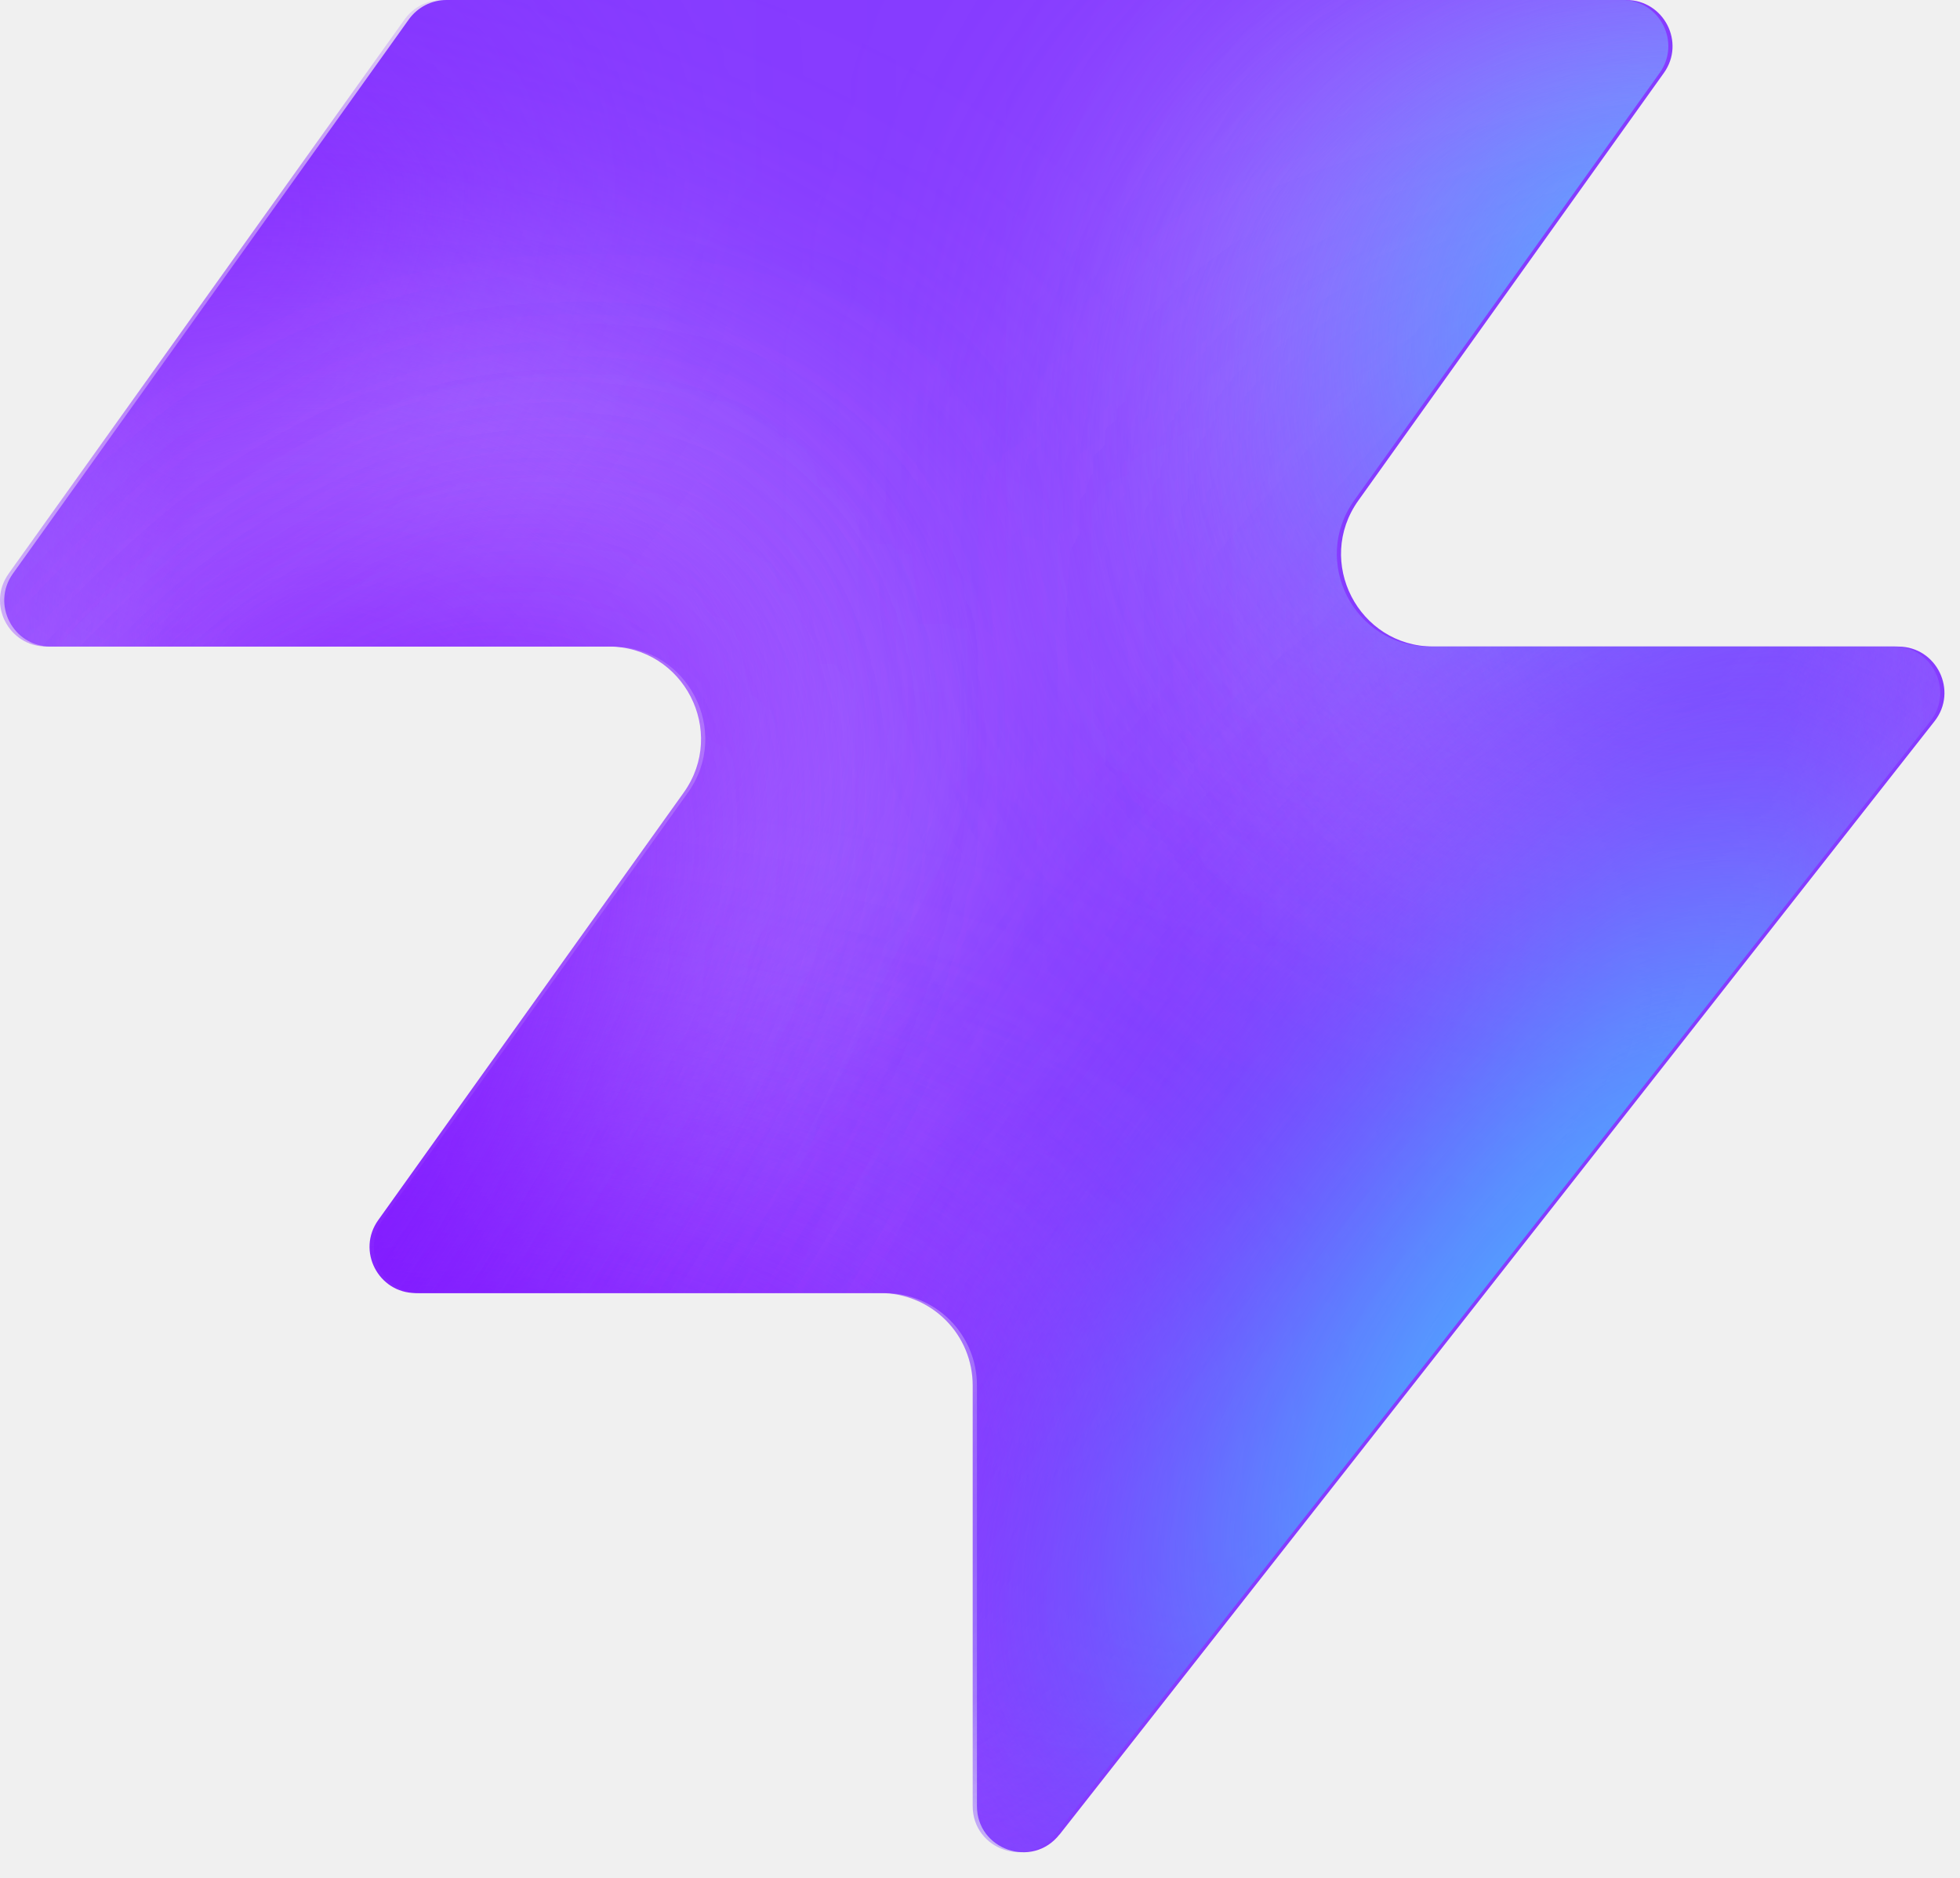
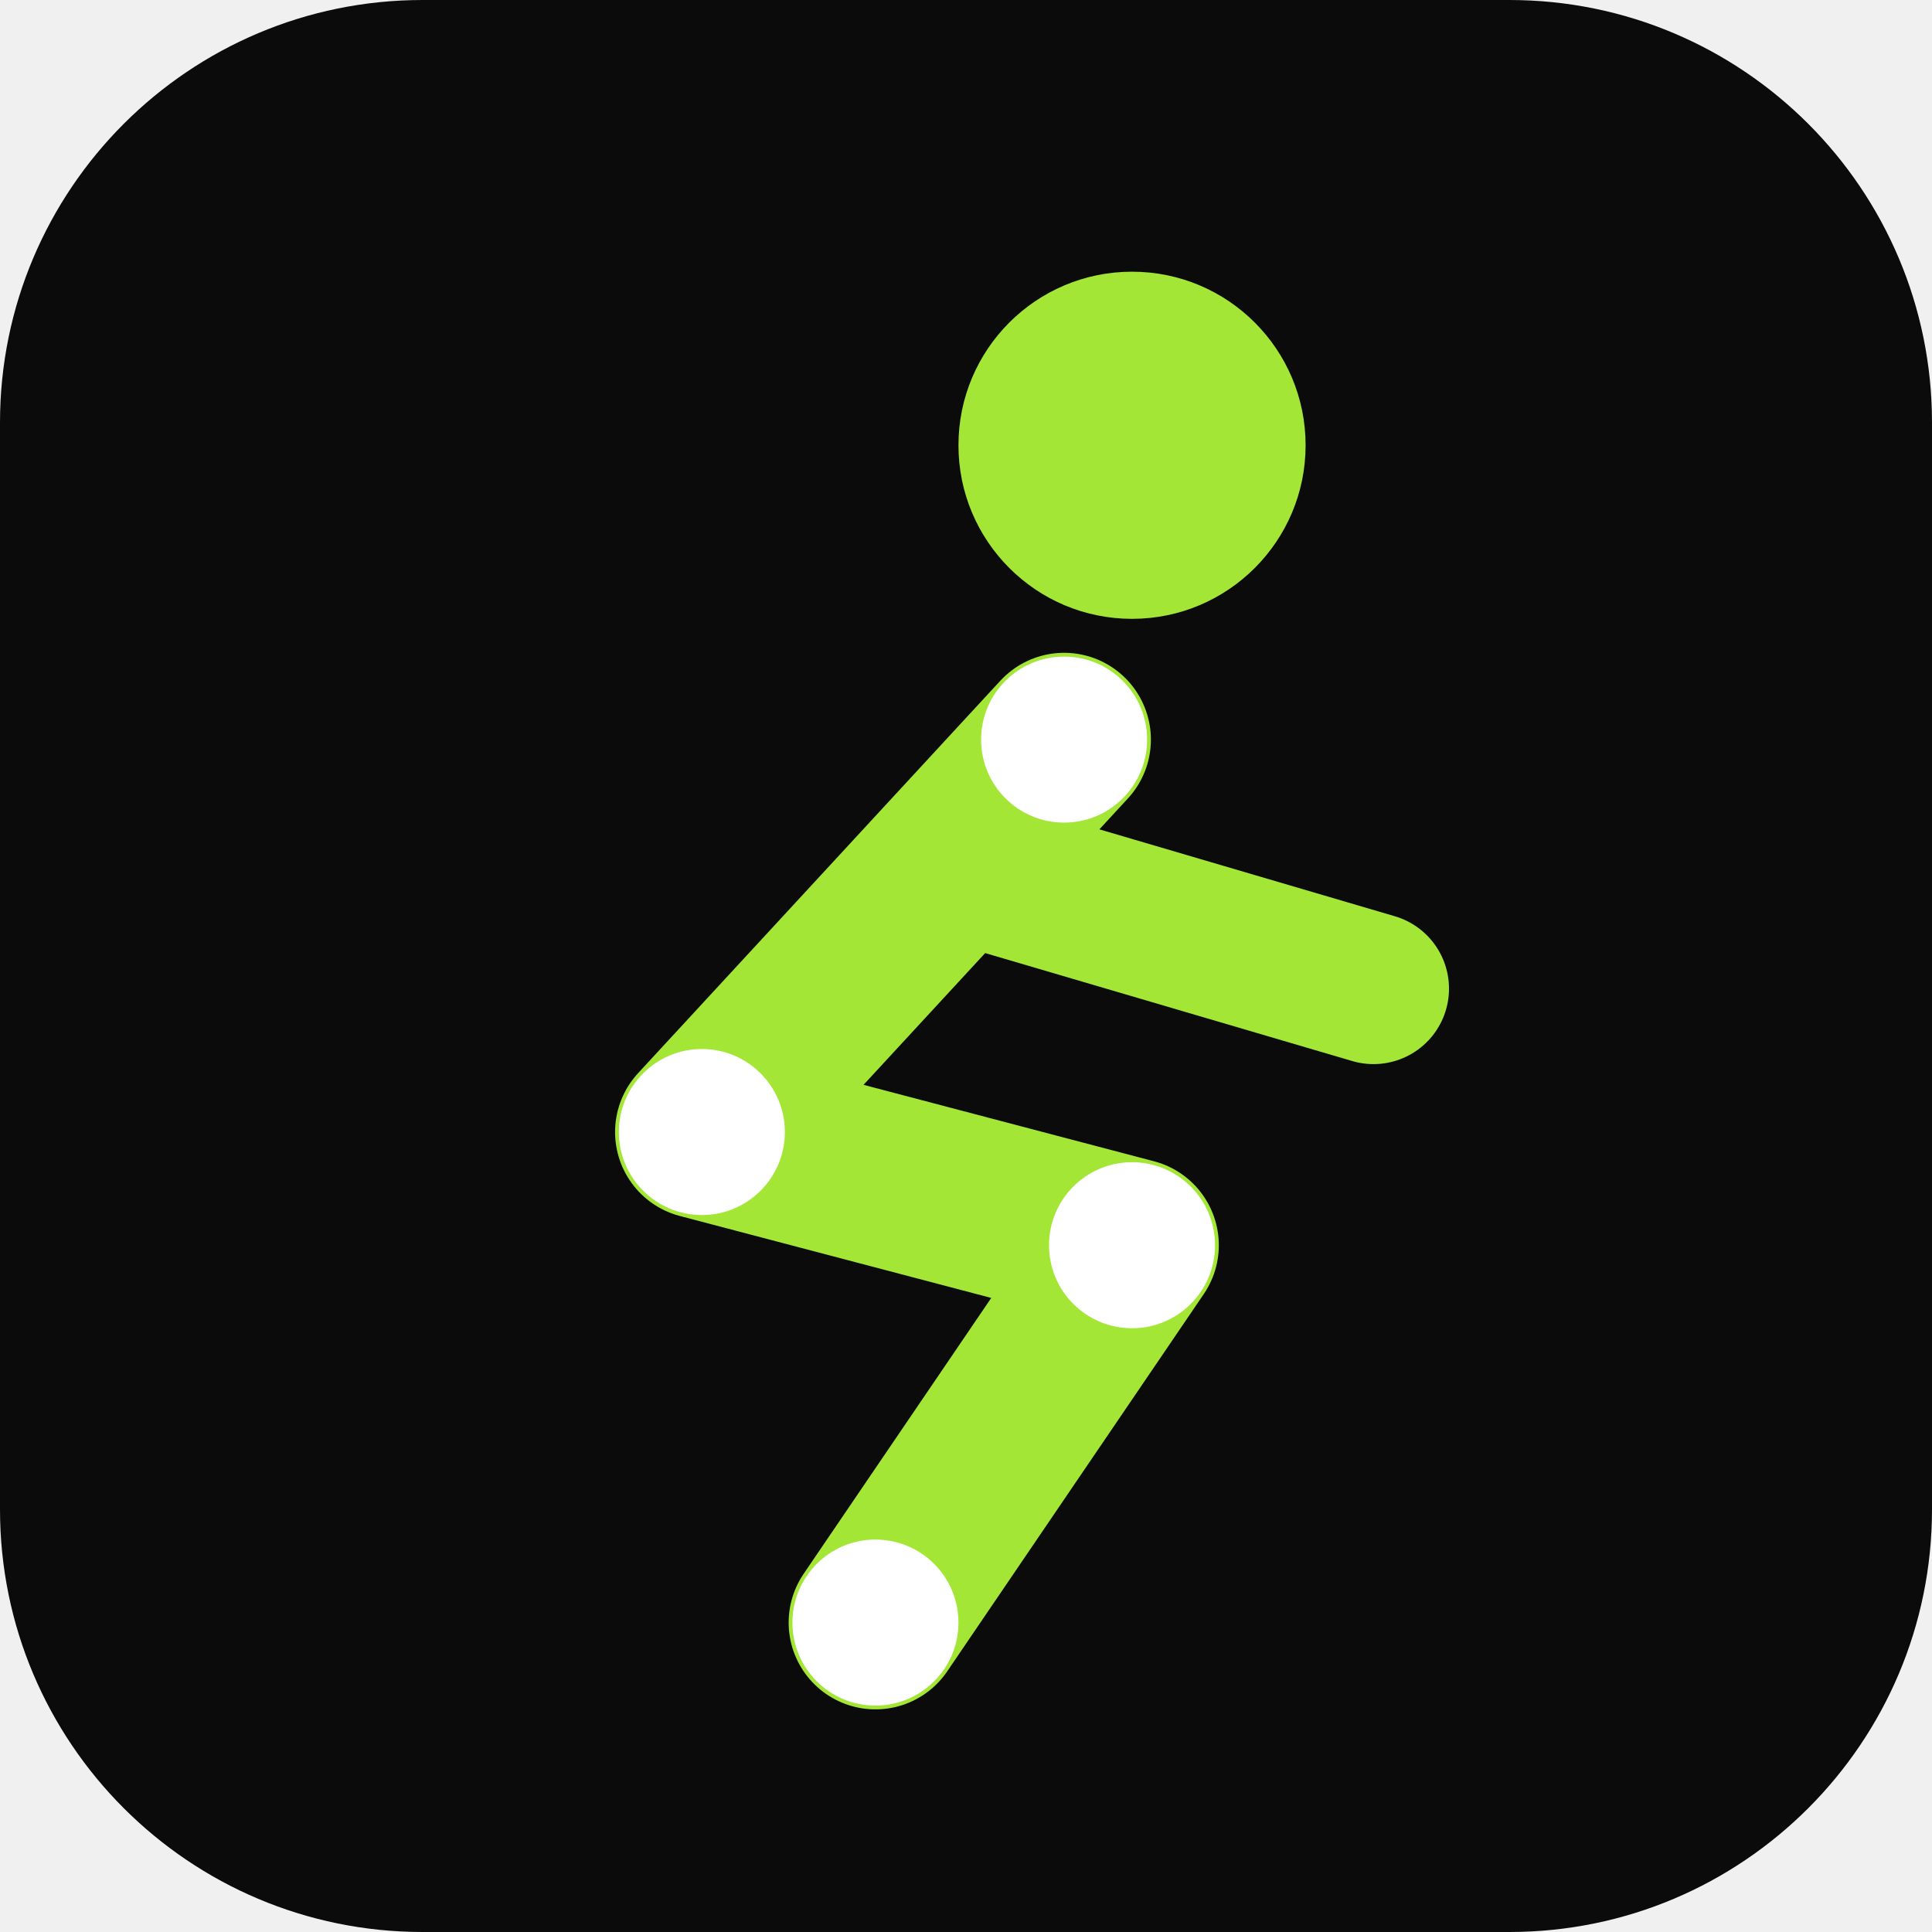
- <svg xmlns="http://www.w3.org/2000/svg" width="48" height="46" fill="none" viewBox="0 0 48 46">
-   <path fill="#863bff" d="M25.946 44.938c-.664.845-2.021.375-2.021-.698V33.937a2.26 2.26 0 0 0-2.262-2.262H10.287c-.92 0-1.456-1.04-.92-1.788l7.48-10.471c1.07-1.497 0-3.578-1.842-3.578H1.237c-.92 0-1.456-1.04-.92-1.788L10.013.474c.214-.297.556-.474.92-.474h28.894c.92 0 1.456 1.04.92 1.788l-7.48 10.471c-1.07 1.498 0 3.579 1.842 3.579h11.377c.943 0 1.473 1.088.89 1.83L25.947 44.94z" style="fill:#863bff;fill:color(display-p3 .525 .23 1);fill-opacity:1" />
-   <mask id="a" width="48" height="46" x="0" y="0" maskUnits="userSpaceOnUse" style="mask-type:alpha">
-     <path fill="#000" d="M25.842 44.938c-.664.844-2.021.375-2.021-.698V33.937a2.26 2.26 0 0 0-2.262-2.262H10.183c-.92 0-1.456-1.04-.92-1.788l7.48-10.471c1.07-1.498 0-3.579-1.842-3.579H1.133c-.92 0-1.456-1.04-.92-1.787L9.91.473c.214-.297.556-.474.92-.474h28.894c.92 0 1.456 1.04.92 1.788l-7.48 10.471c-1.07 1.498 0 3.578 1.842 3.578h11.377c.943 0 1.473 1.088.89 1.832L25.843 44.94z" style="fill:#000;fill-opacity:1" />
-   </mask>
-   <g mask="url(#a)">
-     <g filter="url(#b)">
-       <ellipse cx="5.508" cy="14.704" fill="#ede6ff" rx="5.508" ry="14.704" style="fill:#ede6ff;fill:color(display-p3 .927 .903 1);fill-opacity:1" transform="matrix(.00324 1 1 -.00324 -4.47 31.516)" />
-     </g>
-     <g filter="url(#c)">
-       <ellipse cx="10.399" cy="29.851" fill="#ede6ff" rx="10.399" ry="29.851" style="fill:#ede6ff;fill:color(display-p3 .927 .903 1);fill-opacity:1" transform="matrix(.00324 1 1 -.00324 -39.328 7.883)" />
-     </g>
-     <g filter="url(#d)">
-       <ellipse cx="5.508" cy="30.487" fill="#7e14ff" rx="5.508" ry="30.487" style="fill:#7e14ff;fill:color(display-p3 .492 .077 1);fill-opacity:1" transform="rotate(89.814 -25.913 -14.639)scale(1 -1)" />
-     </g>
-     <g filter="url(#e)">
-       <ellipse cx="5.508" cy="30.599" fill="#7e14ff" rx="5.508" ry="30.599" style="fill:#7e14ff;fill:color(display-p3 .492 .077 1);fill-opacity:1" transform="rotate(89.814 -32.644 -3.334)scale(1 -1)" />
-     </g>
-     <g filter="url(#f)">
-       <ellipse cx="5.508" cy="30.599" fill="#7e14ff" rx="5.508" ry="30.599" style="fill:#7e14ff;fill:color(display-p3 .492 .077 1);fill-opacity:1" transform="matrix(.00324 1 1 -.00324 -34.34 30.47)" />
-     </g>
-     <g filter="url(#g)">
-       <ellipse cx="14.072" cy="22.078" fill="#ede6ff" rx="14.072" ry="22.078" style="fill:#ede6ff;fill:color(display-p3 .927 .903 1);fill-opacity:1" transform="rotate(93.35 24.506 48.493)scale(-1 1)" />
-     </g>
-     <g filter="url(#h)">
-       <ellipse cx="3.47" cy="21.501" fill="#7e14ff" rx="3.47" ry="21.501" style="fill:#7e14ff;fill:color(display-p3 .492 .077 1);fill-opacity:1" transform="rotate(89.009 28.708 47.59)scale(-1 1)" />
-     </g>
-     <g filter="url(#i)">
-       <ellipse cx="3.47" cy="21.501" fill="#7e14ff" rx="3.47" ry="21.501" style="fill:#7e14ff;fill:color(display-p3 .492 .077 1);fill-opacity:1" transform="rotate(89.009 28.708 47.59)scale(-1 1)" />
-     </g>
-     <g filter="url(#j)">
-       <ellipse cx=".387" cy="8.972" fill="#7e14ff" rx="4.407" ry="29.108" style="fill:#7e14ff;fill:color(display-p3 .492 .077 1);fill-opacity:1" transform="rotate(39.51 .387 8.972)" />
-     </g>
-     <g filter="url(#k)">
-       <ellipse cx="47.523" cy="-6.092" fill="#7e14ff" rx="4.407" ry="29.108" style="fill:#7e14ff;fill:color(display-p3 .492 .077 1);fill-opacity:1" transform="rotate(37.892 47.523 -6.092)" />
-     </g>
-     <g filter="url(#l)">
-       <ellipse cx="41.412" cy="6.333" fill="#47bfff" rx="5.971" ry="9.665" style="fill:#47bfff;fill:color(display-p3 .28 .748 1);fill-opacity:1" transform="rotate(37.892 41.412 6.333)" />
-     </g>
-     <g filter="url(#m)">
-       <ellipse cx="-1.879" cy="38.332" fill="#7e14ff" rx="4.407" ry="29.108" style="fill:#7e14ff;fill:color(display-p3 .492 .077 1);fill-opacity:1" transform="rotate(37.892 -1.88 38.332)" />
-     </g>
-     <g filter="url(#n)">
-       <ellipse cx="-1.879" cy="38.332" fill="#7e14ff" rx="4.407" ry="29.108" style="fill:#7e14ff;fill:color(display-p3 .492 .077 1);fill-opacity:1" transform="rotate(37.892 -1.88 38.332)" />
-     </g>
-     <g filter="url(#o)">
-       <ellipse cx="35.651" cy="29.907" fill="#7e14ff" rx="4.407" ry="29.108" style="fill:#7e14ff;fill:color(display-p3 .492 .077 1);fill-opacity:1" transform="rotate(37.892 35.651 29.907)" />
-     </g>
-     <g filter="url(#p)">
-       <ellipse cx="38.418" cy="32.4" fill="#47bfff" rx="5.971" ry="15.297" style="fill:#47bfff;fill:color(display-p3 .28 .748 1);fill-opacity:1" transform="rotate(37.892 38.418 32.4)" />
-     </g>
-   </g>
-   <defs>
-     <filter id="b" width="60.045" height="41.654" x="-19.77" y="16.149" color-interpolation-filters="sRGB" filterUnits="userSpaceOnUse">
-       <feFlood flood-opacity="0" result="BackgroundImageFix" />
-       <feBlend in="SourceGraphic" in2="BackgroundImageFix" result="shape" />
-       <feGaussianBlur result="effect1_foregroundBlur_2002_17158" stdDeviation="7.659" />
-     </filter>
-     <filter id="c" width="90.34" height="51.437" x="-54.613" y="-7.533" color-interpolation-filters="sRGB" filterUnits="userSpaceOnUse">
-       <feFlood flood-opacity="0" result="BackgroundImageFix" />
-       <feBlend in="SourceGraphic" in2="BackgroundImageFix" result="shape" />
-       <feGaussianBlur result="effect1_foregroundBlur_2002_17158" stdDeviation="7.659" />
-     </filter>
-     <filter id="d" width="79.355" height="29.4" x="-49.64" y="2.03" color-interpolation-filters="sRGB" filterUnits="userSpaceOnUse">
-       <feFlood flood-opacity="0" result="BackgroundImageFix" />
-       <feBlend in="SourceGraphic" in2="BackgroundImageFix" result="shape" />
-       <feGaussianBlur result="effect1_foregroundBlur_2002_17158" stdDeviation="4.596" />
-     </filter>
-     <filter id="e" width="79.579" height="29.4" x="-45.045" y="20.029" color-interpolation-filters="sRGB" filterUnits="userSpaceOnUse">
-       <feFlood flood-opacity="0" result="BackgroundImageFix" />
-       <feBlend in="SourceGraphic" in2="BackgroundImageFix" result="shape" />
-       <feGaussianBlur result="effect1_foregroundBlur_2002_17158" stdDeviation="4.596" />
-     </filter>
-     <filter id="f" width="79.579" height="29.4" x="-43.513" y="21.178" color-interpolation-filters="sRGB" filterUnits="userSpaceOnUse">
-       <feFlood flood-opacity="0" result="BackgroundImageFix" />
-       <feBlend in="SourceGraphic" in2="BackgroundImageFix" result="shape" />
-       <feGaussianBlur result="effect1_foregroundBlur_2002_17158" stdDeviation="4.596" />
-     </filter>
-     <filter id="g" width="74.749" height="58.852" x="15.756" y="-17.901" color-interpolation-filters="sRGB" filterUnits="userSpaceOnUse">
-       <feFlood flood-opacity="0" result="BackgroundImageFix" />
-       <feBlend in="SourceGraphic" in2="BackgroundImageFix" result="shape" />
-       <feGaussianBlur result="effect1_foregroundBlur_2002_17158" stdDeviation="7.659" />
-     </filter>
-     <filter id="h" width="61.377" height="25.362" x="23.548" y="2.284" color-interpolation-filters="sRGB" filterUnits="userSpaceOnUse">
-       <feFlood flood-opacity="0" result="BackgroundImageFix" />
-       <feBlend in="SourceGraphic" in2="BackgroundImageFix" result="shape" />
-       <feGaussianBlur result="effect1_foregroundBlur_2002_17158" stdDeviation="4.596" />
-     </filter>
-     <filter id="i" width="61.377" height="25.362" x="23.548" y="2.284" color-interpolation-filters="sRGB" filterUnits="userSpaceOnUse">
-       <feFlood flood-opacity="0" result="BackgroundImageFix" />
-       <feBlend in="SourceGraphic" in2="BackgroundImageFix" result="shape" />
-       <feGaussianBlur result="effect1_foregroundBlur_2002_17158" stdDeviation="4.596" />
-     </filter>
-     <filter id="j" width="56.045" height="63.649" x="-27.636" y="-22.853" color-interpolation-filters="sRGB" filterUnits="userSpaceOnUse">
-       <feFlood flood-opacity="0" result="BackgroundImageFix" />
-       <feBlend in="SourceGraphic" in2="BackgroundImageFix" result="shape" />
-       <feGaussianBlur result="effect1_foregroundBlur_2002_17158" stdDeviation="4.596" />
-     </filter>
-     <filter id="k" width="54.814" height="64.646" x="20.116" y="-38.415" color-interpolation-filters="sRGB" filterUnits="userSpaceOnUse">
-       <feFlood flood-opacity="0" result="BackgroundImageFix" />
-       <feBlend in="SourceGraphic" in2="BackgroundImageFix" result="shape" />
-       <feGaussianBlur result="effect1_foregroundBlur_2002_17158" stdDeviation="4.596" />
-     </filter>
-     <filter id="l" width="33.541" height="35.313" x="24.641" y="-11.323" color-interpolation-filters="sRGB" filterUnits="userSpaceOnUse">
-       <feFlood flood-opacity="0" result="BackgroundImageFix" />
-       <feBlend in="SourceGraphic" in2="BackgroundImageFix" result="shape" />
-       <feGaussianBlur result="effect1_foregroundBlur_2002_17158" stdDeviation="4.596" />
-     </filter>
-     <filter id="m" width="54.814" height="64.646" x="-29.286" y="6.009" color-interpolation-filters="sRGB" filterUnits="userSpaceOnUse">
-       <feFlood flood-opacity="0" result="BackgroundImageFix" />
-       <feBlend in="SourceGraphic" in2="BackgroundImageFix" result="shape" />
-       <feGaussianBlur result="effect1_foregroundBlur_2002_17158" stdDeviation="4.596" />
-     </filter>
-     <filter id="n" width="54.814" height="64.646" x="-29.286" y="6.009" color-interpolation-filters="sRGB" filterUnits="userSpaceOnUse">
-       <feFlood flood-opacity="0" result="BackgroundImageFix" />
-       <feBlend in="SourceGraphic" in2="BackgroundImageFix" result="shape" />
-       <feGaussianBlur result="effect1_foregroundBlur_2002_17158" stdDeviation="4.596" />
-     </filter>
-     <filter id="o" width="54.814" height="64.646" x="8.244" y="-2.416" color-interpolation-filters="sRGB" filterUnits="userSpaceOnUse">
-       <feFlood flood-opacity="0" result="BackgroundImageFix" />
-       <feBlend in="SourceGraphic" in2="BackgroundImageFix" result="shape" />
-       <feGaussianBlur result="effect1_foregroundBlur_2002_17158" stdDeviation="4.596" />
-     </filter>
-     <filter id="p" width="39.409" height="43.623" x="18.713" y="10.588" color-interpolation-filters="sRGB" filterUnits="userSpaceOnUse">
-       <feFlood flood-opacity="0" result="BackgroundImageFix" />
-       <feBlend in="SourceGraphic" in2="BackgroundImageFix" result="shape" />
-       <feGaussianBlur result="effect1_foregroundBlur_2002_17158" stdDeviation="4.596" />
-     </filter>
-   </defs>
+ <svg xmlns="http://www.w3.org/2000/svg" viewBox="0 0 512 512">
+   <rect width="512" height="512" rx="112" fill="#0b0b0b" />
+   <circle cx="300" cy="118" r="46" fill="#a3e635" />
+   <polyline points="282,196 186,300 300,330 232,430" fill="none" stroke="#a3e635" stroke-width="46" stroke-linecap="round" stroke-linejoin="round" />
+   <polyline points="262,232 364,262" fill="none" stroke="#a3e635" stroke-width="40" stroke-linecap="round" />
+   <circle cx="282" cy="196" r="22" fill="#ffffff" />
+   <circle cx="186" cy="300" r="22" fill="#ffffff" />
+   <circle cx="300" cy="330" r="22" fill="#ffffff" />
+   <circle cx="232" cy="430" r="22" fill="#ffffff" />
</svg>
